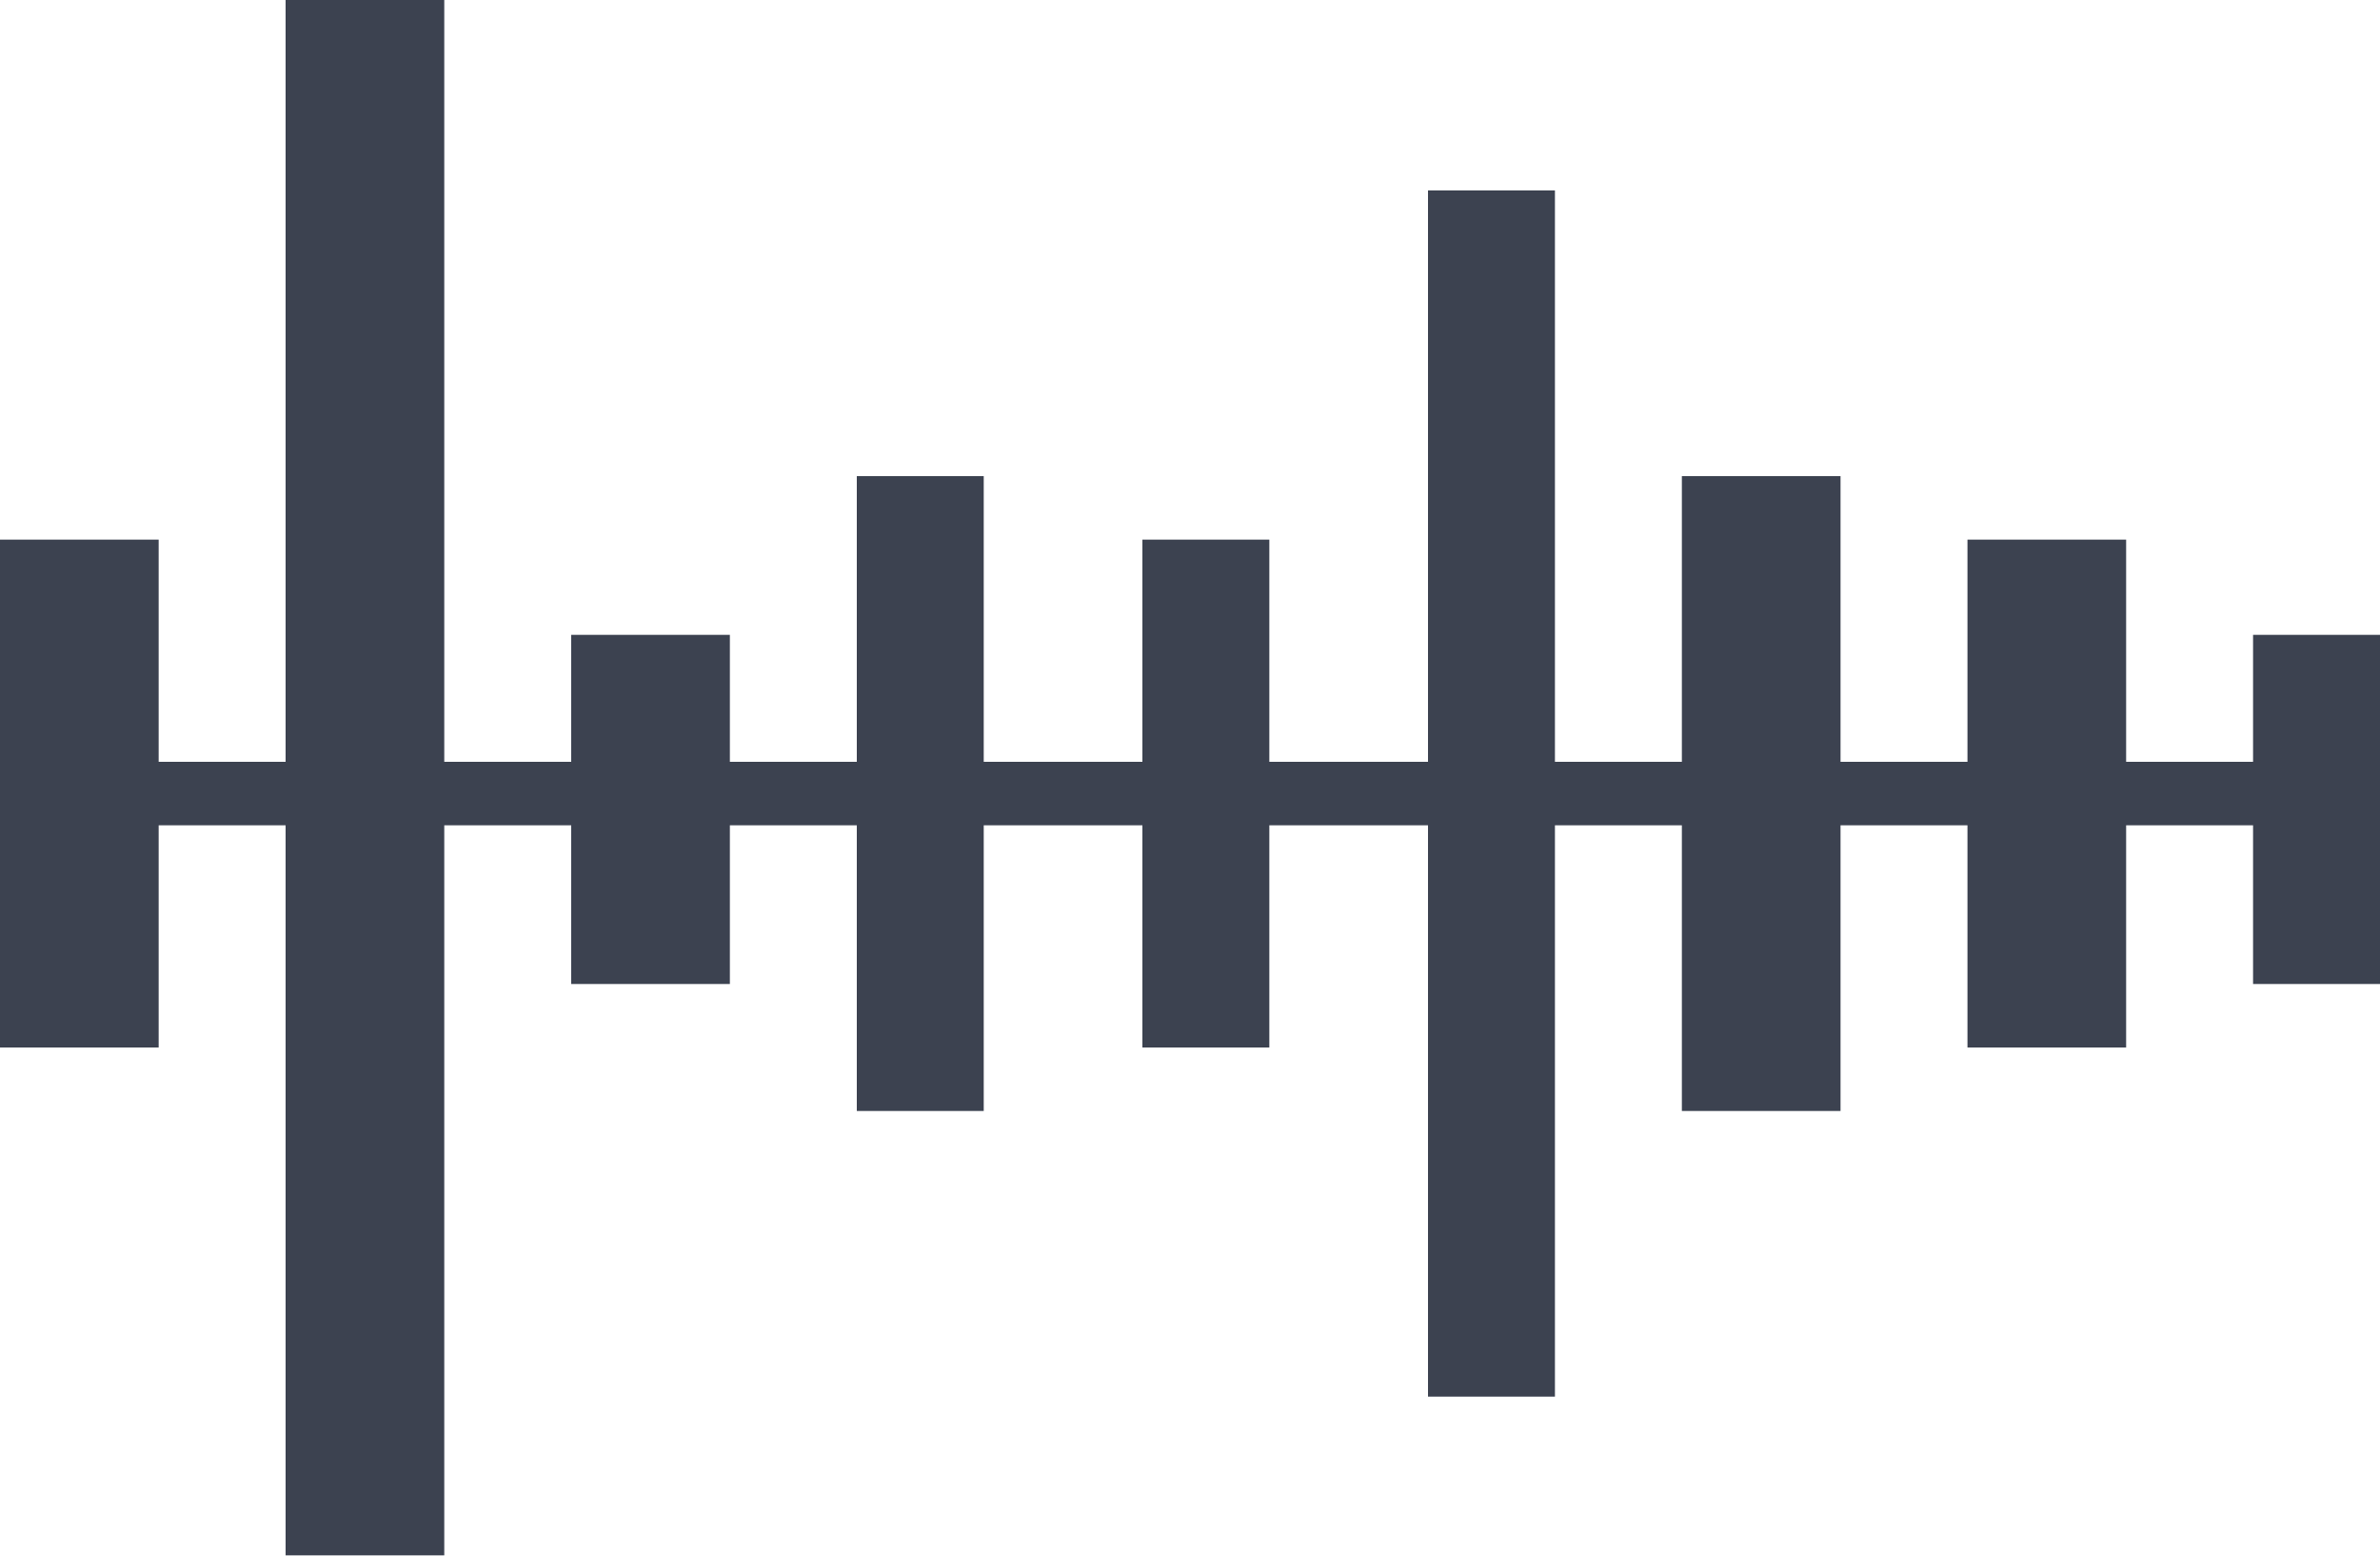
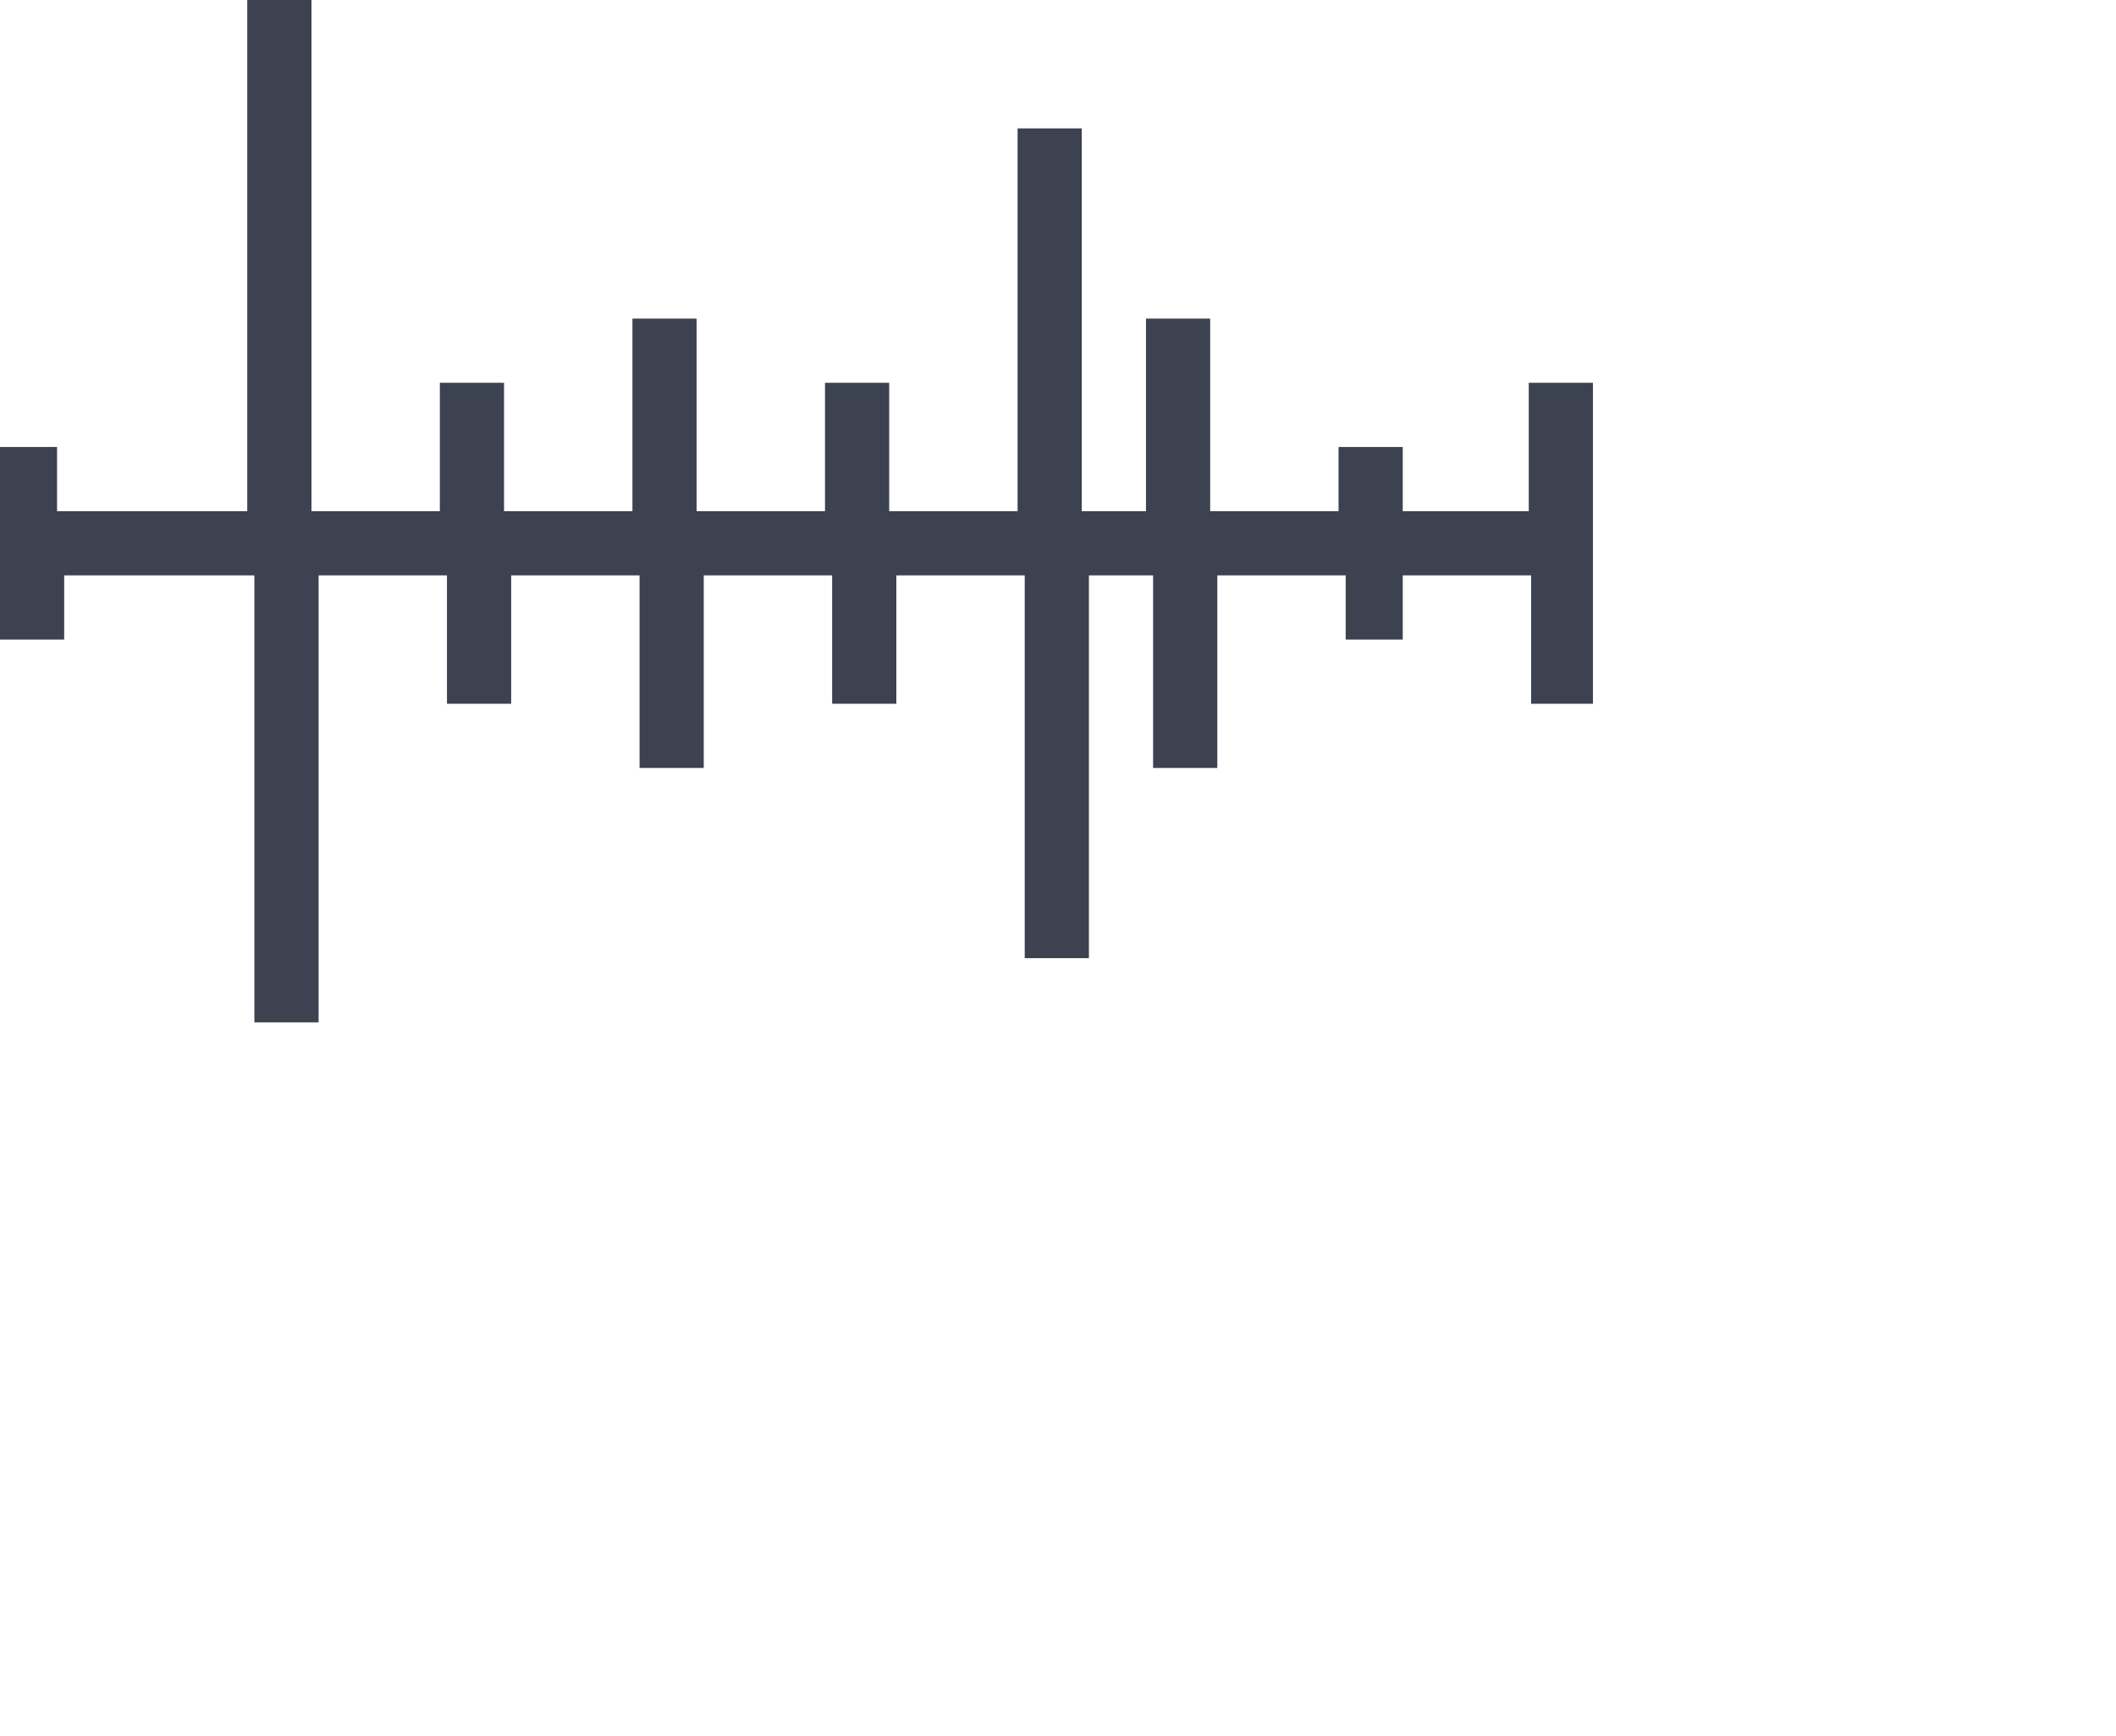
- <svg xmlns="http://www.w3.org/2000/svg" version="1.0" id="Ebene_1" x="0px" y="0px" width="75px" height="49px" viewBox="0 0 75 49" enable-background="new 0 0 75 49" xml:space="preserve">
-   <polygon fill="#3C4250" points="71,20 71,24 67,24 67,17 62,17 62,24 58,24 58,15 53,15 53,24 49,24 49,6 45,6 45,24 40,24 40,17   36,17 36,24 31,24 31,15 27,15 27,24 23,24 23,20 18,20 18,24 14,24 14,0 9,0 9,24 5,24 5,17 0,17 0,33 5,33 5,26 9,26 9,49 14,49   14,26 18,26 18,31 23,31 23,26 27,26 27,35 31,35 31,26 36,26 36,33 40,33 40,26 45,26 45,44 49,44 49,26 53,26 53,35 58,35 58,26   62,26 62,33 67,33 67,26 71,26 71,31 75,31 75,20 " />
+ <svg xmlns="http://www.w3.org/2000/svg" version="1.1" id="Ebene_1" x="0px" y="0px" width="89px" height="73px" viewBox="0 0 89 73" enable-background="new 0 0 89 73" xml:space="preserve">
+   <path fill="#3C4250" d="M64.3,16.1v5.4H59v-2.7h-2.7v2.7h-5.4v-8.1h-2.7v8.1h-2.7V5.4h-2.7v16.1h-5.4v-5.4h-2.7v5.4h-5.4v-8.1h-2.7  v8.1h-5.4v-5.4h-2.7v5.4h-5.4V0h-2.7v21.5h-8v-2.7H0v8.1h2.7v-2.7h8V43h2.7V24.2h5.4v5.4h2.7v-5.4h5.4v8.1h2.7v-8.1h5.4v5.4h2.7  v-5.4h5.4v16.1h2.7V24.2h2.7v8.1h2.7v-8.1h5.4v2.7H59v-2.7h5.4v5.4H67V16.1H64.3z" />
</svg>
